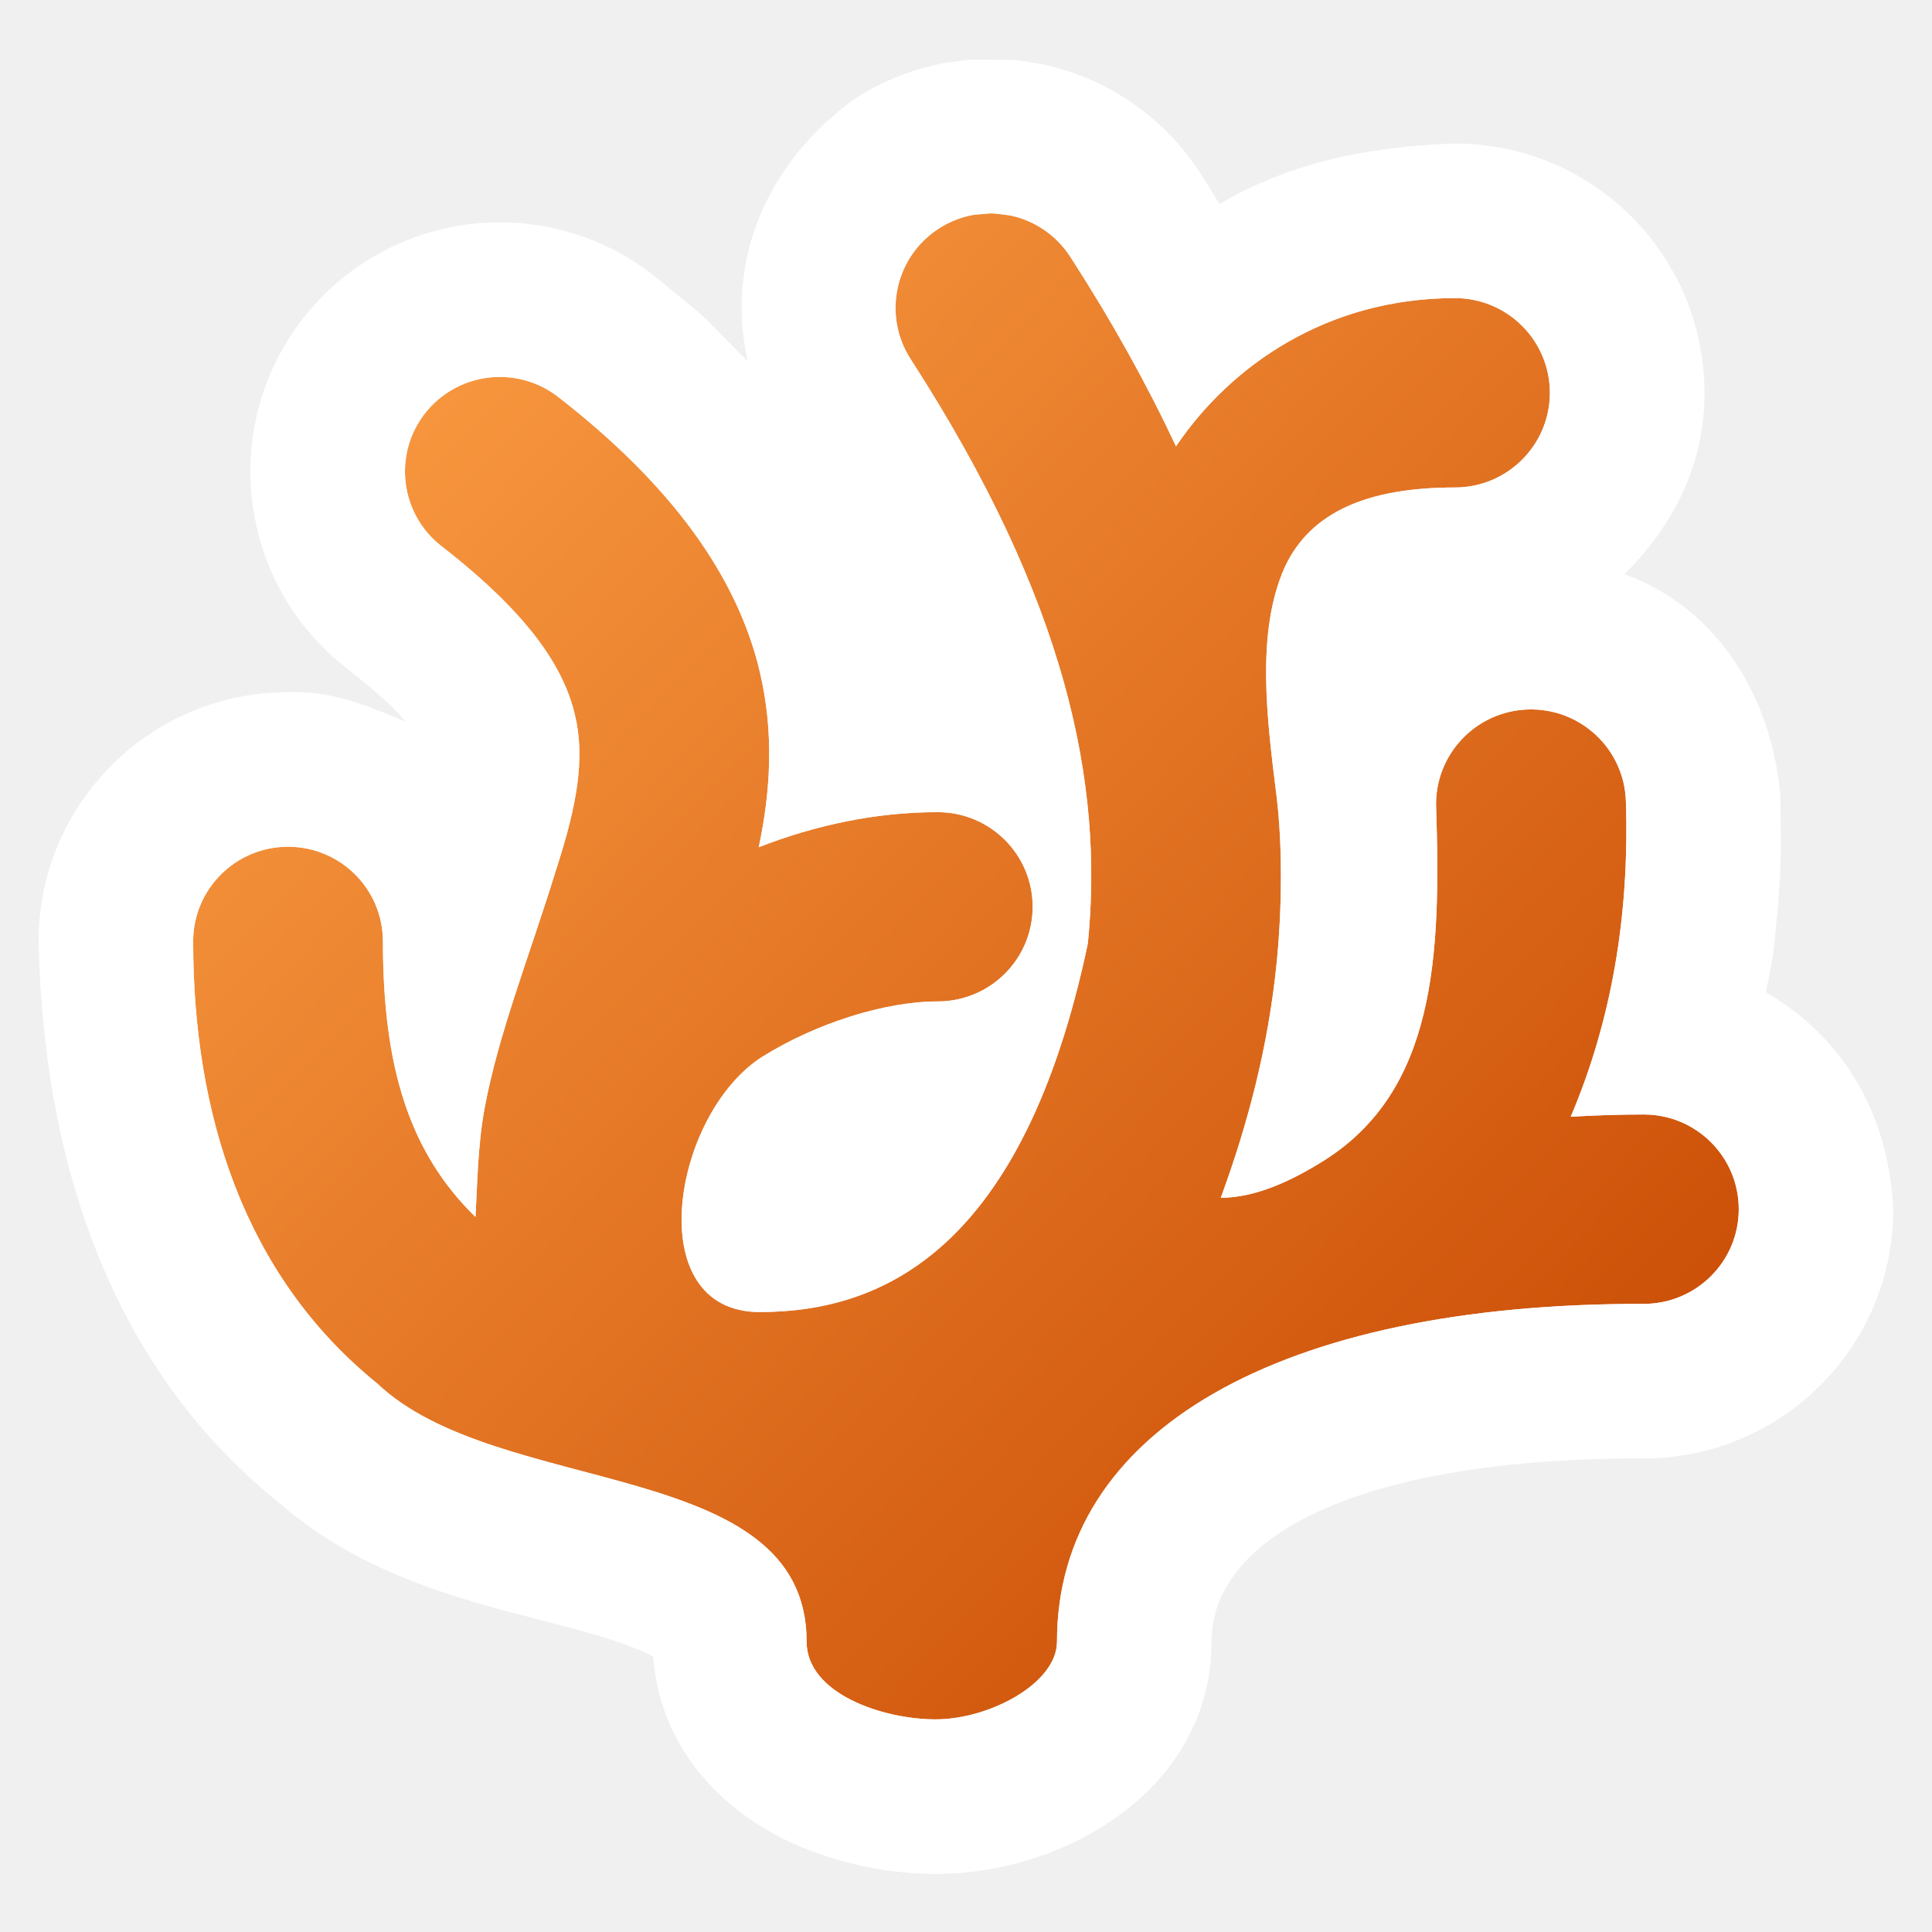
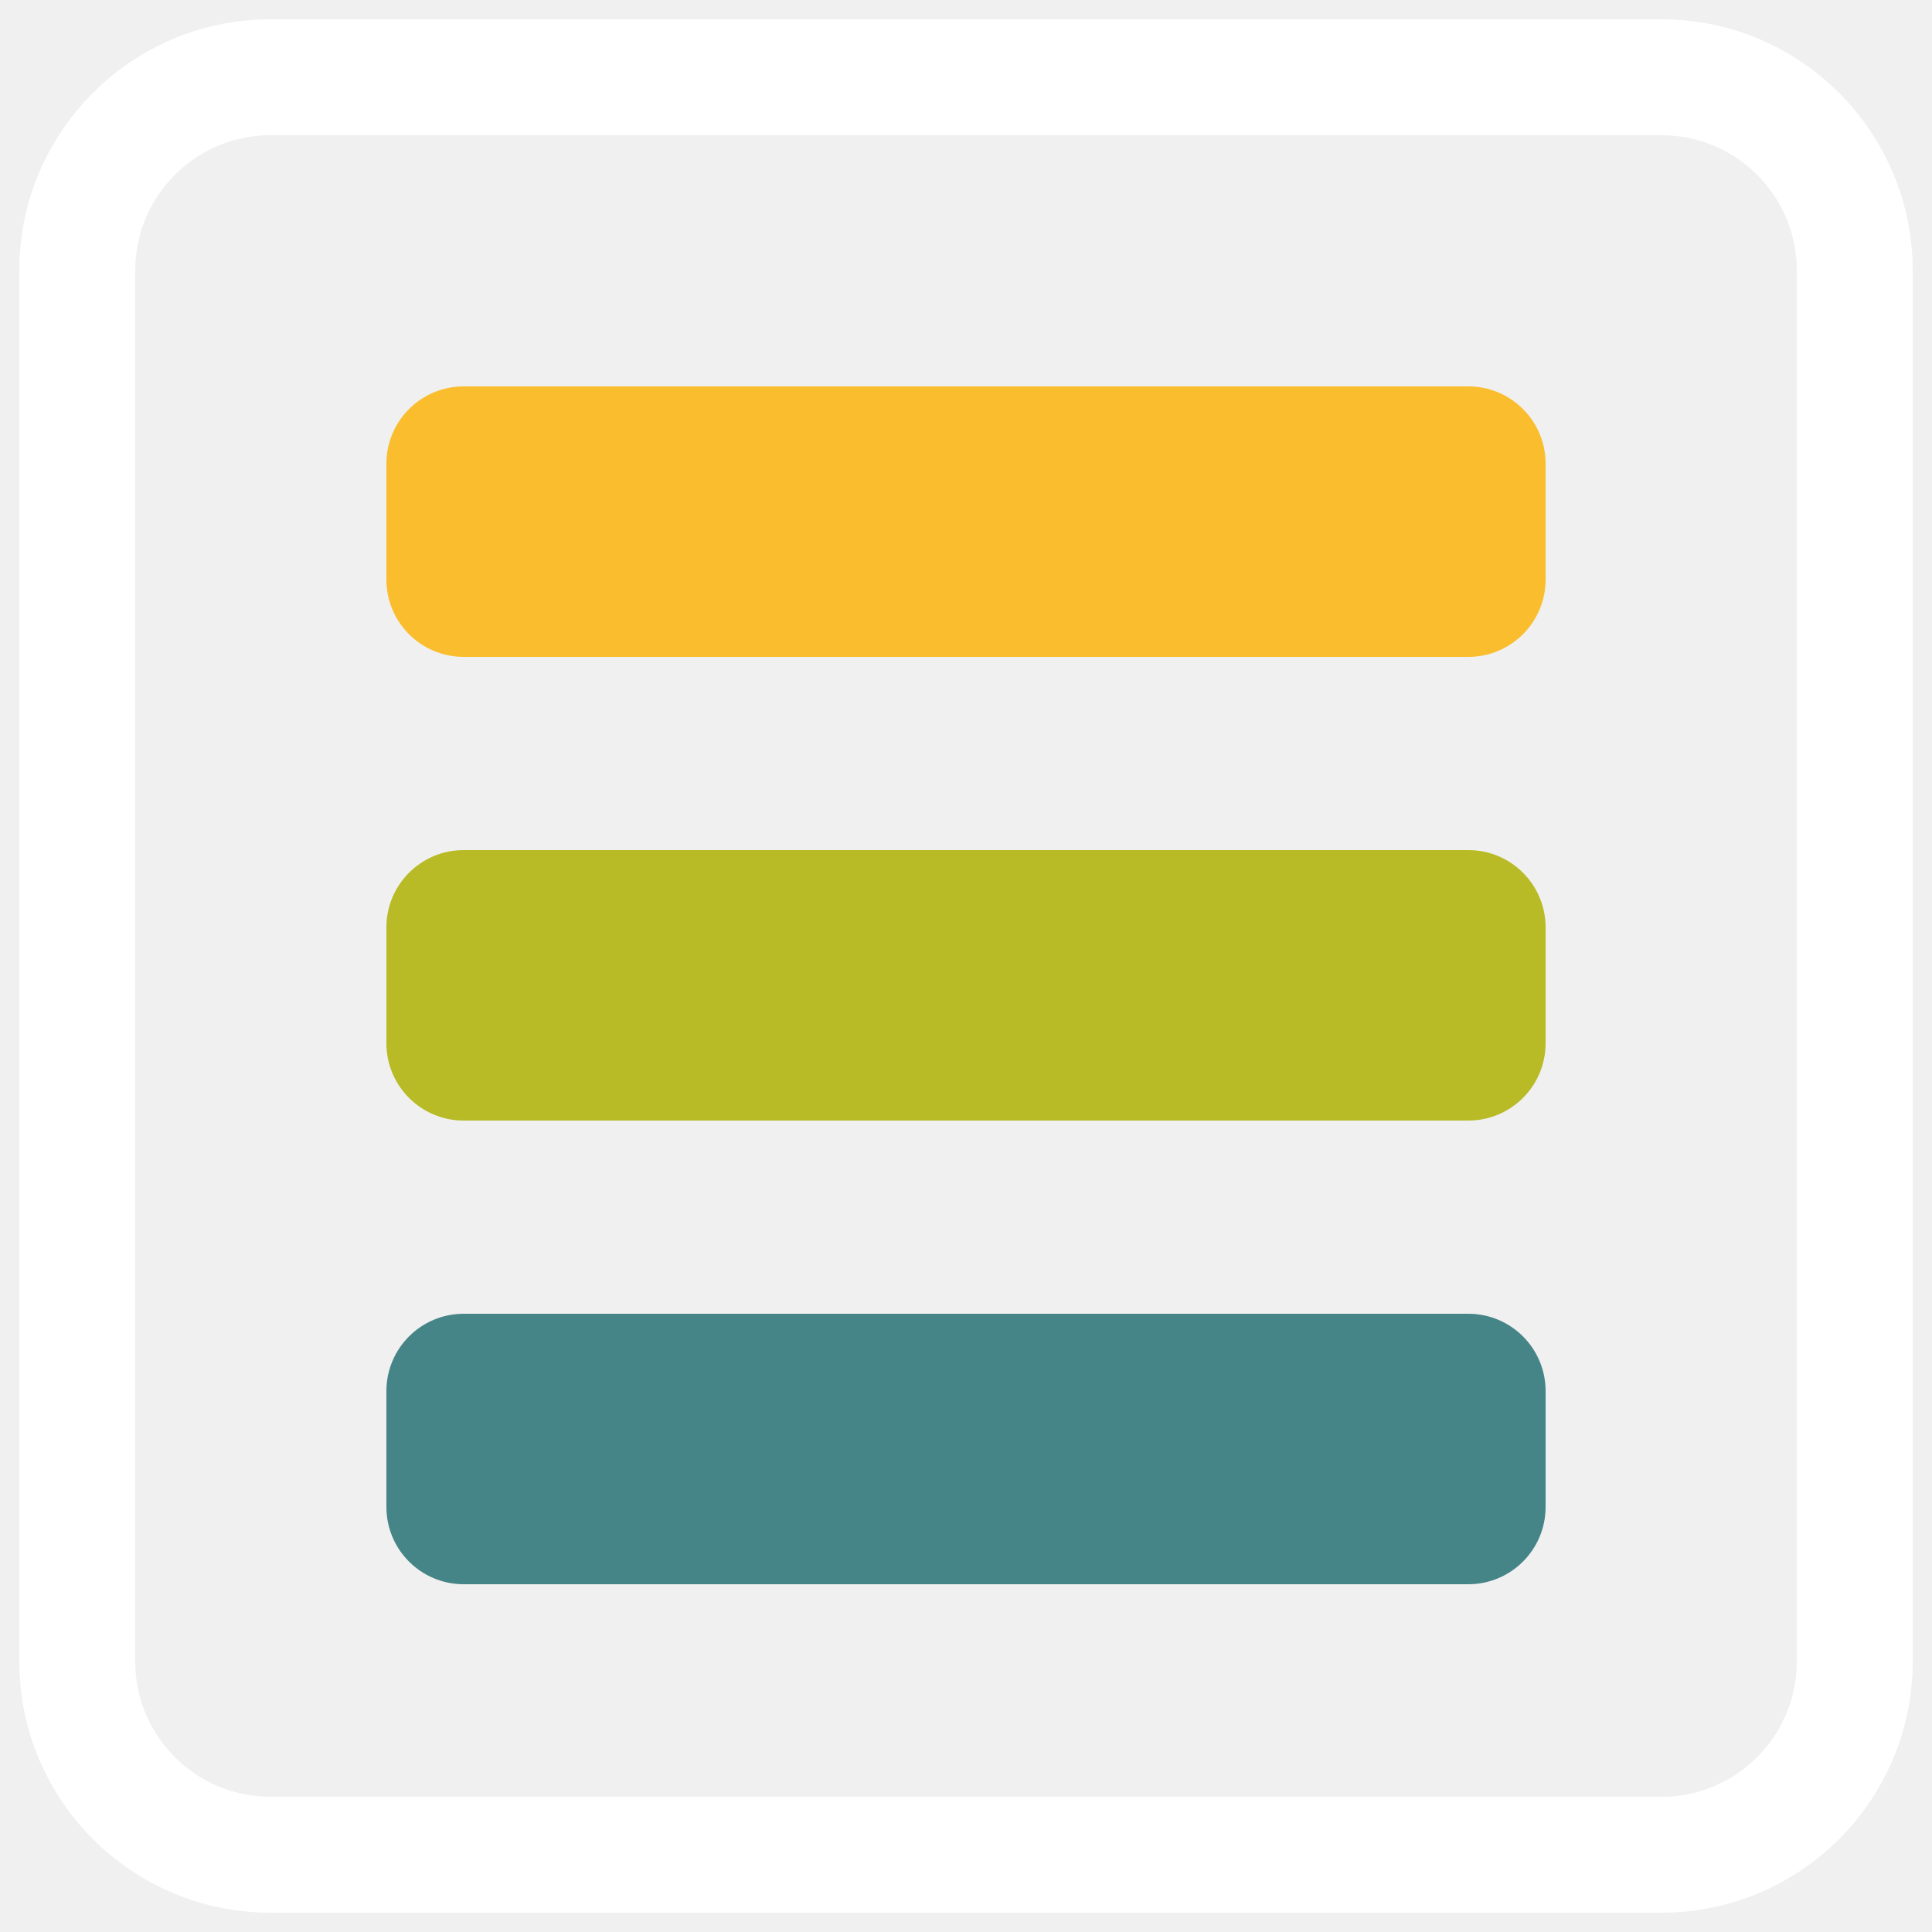
- <svg xmlns="http://www.w3.org/2000/svg" version="1.1" x="0" y="0" width="100" height="100" viewBox="0, 0, 100, 100">
+ <svg xmlns="http://www.w3.org/2000/svg" viewBox="0 0 50 50">
  <defs>
-     <linearGradient id="Gradient_1" gradientUnits="userSpaceOnUse" x1="209.998" y1="224.042" x2="287.332" y2="298.658" gradientTransform="matrix(1, 0, 0, 1, -200, -213)">
-       <stop offset="0" stop-color="#FFA348" />
-       <stop offset="1" stop-color="#C64600" />
-     </linearGradient>
+     <style>
+       .backround-rectangle {
+         fill: none;
+         stroke: #ffffff;
+         stroke-width: 3;
+       }
+ 
+       .red-bar {
+         fill: #fabd2e;
+       }
+ 
+       .green-bar {
+         fill: #b8bb26;
+       }
+ 
+       .cyan-bar {
+         fill: #458588;
+       }
+     </style>
  </defs>
-   <g id="Layer_1">
-     <g id="path6008">
-       <path d="M48.608,11.819 C46.325,13.284 45.666,16.318 47.138,18.594 C55.225,31.118 57.134,40.564 56.306,48.842 C52.958,64.695 45.682,67.911 39.324,67.911 C33.116,67.911 34.778,57.694 39.445,54.704 C42.23,52.965 45.798,51.834 48.537,51.834 C51.25,51.834 53.45,49.642 53.45,46.936 C53.45,44.23 51.25,42.037 48.537,42.037 C45.338,42.037 42.201,42.709 39.272,43.853 C39.87,41.03 40.091,37.978 39.318,34.735 C38.143,29.81 34.762,25.106 28.892,20.546 C27.864,19.746 26.56,19.387 25.266,19.547 C23.973,19.707 22.796,20.373 21.995,21.398 C20.33,23.534 20.715,26.613 22.858,28.274 C27.64,31.989 29.219,34.738 29.759,37.002 C30.299,39.265 29.865,41.693 28.78,45.029 C27.394,49.525 25.784,53.538 25.078,57.387 C24.731,59.282 24.702,61.343 24.612,62.99 C21.168,59.634 19.82,55.202 19.82,48.726 C19.819,46.02 17.619,43.826 14.906,43.827 C12.195,43.83 9.998,46.022 9.998,48.726 C9.998,57.57 12.584,65.986 19.516,71.601 C25.791,77.579 41.749,75.37 41.749,84.967 C41.749,87.676 45.714,88.994 48.426,88.994 C51.209,88.994 54.71,87.134 54.71,84.967 C54.71,74.078 66.186,67.459 85.078,67.488 C87.792,67.492 89.994,65.301 89.998,62.595 C90.002,59.889 87.807,57.691 85.094,57.686 C83.802,57.685 82.542,57.729 81.301,57.802 C83.413,52.835 84.35,47.366 84.156,41.459 C84.066,38.754 81.796,36.634 79.085,36.722 C76.37,36.81 74.244,39.077 74.333,41.783 C74.589,49.518 74.299,56.424 68.537,60.065 C66.898,61.099 64.994,61.997 63.187,61.997 C64.59,58.182 65.649,54.156 66.082,49.816 C66.359,47.046 66.389,43.756 66.073,41.2 C65.582,37.24 64.99,32.749 66.494,29.366 C67.844,26.452 70.87,25.232 75.312,25.232 C78.023,25.23 80.22,23.037 80.221,20.334 C80.222,17.627 78.025,15.432 75.312,15.43 C68.71,15.43 63.706,18.904 60.87,23.102 C59.386,19.934 57.58,16.669 55.398,13.29 C54.693,12.198 53.582,11.43 52.31,11.154 C51.679,11.018 51.028,11.006 50.393,11.119 C49.758,11.234 49.151,11.471 48.608,11.819 z" fill="url(#Gradient_1)" />
-       <path d="M50.239,3.082 C53.179,3.136 51.93,2.991 54.005,3.336 C57.346,4.061 60.265,6.078 62.118,8.949 L63.123,10.561 C66.826,8.362 71.068,7.561 75.319,7.43 C82.445,7.436 88.225,13.21 88.221,20.336 C88.238,24.02 86.639,27.172 84.086,29.721 C88.987,31.499 91.733,36.199 92.152,41.197 C92.18,44.58 92.249,44.83 91.827,48.956 C91.745,49.763 91.546,50.554 91.405,51.353 C95.577,53.799 97.765,57.84 97.997,62.607 C97.987,69.735 92.194,75.498 85.066,75.488 C70.02,75.465 62.71,79.675 62.71,84.967 C62.71,92.511 55.258,96.994 48.426,96.994 C45.777,96.994 42.898,96.36 40.479,95.145 C36.759,93.25 34.123,89.987 33.806,85.737 C32.068,84.879 30.15,84.434 28.286,83.932 C27.813,83.807 27.57,83.743 27.327,83.678 C22.661,82.517 18.074,80.985 14.415,77.761 C5.537,70.611 2.229,59.744 1.998,48.723 C2,41.6 7.778,35.834 14.904,35.827 C17.181,35.748 18.943,36.49 20.983,37.35 C20.117,36.294 19.008,35.452 17.955,34.596 C12.316,30.222 11.298,22.107 15.69,16.475 C17.796,13.777 20.888,12.028 24.284,11.608 C27.68,11.188 31.105,12.131 33.799,14.229 C37.211,17.046 35.576,15.553 38.702,18.711 C37.495,13.28 39.864,8.25 44.288,5.086 L44.292,5.083 C45.718,4.17 47.309,3.546 48.984,3.244 L50.239,3.082 z M51.353,11.043 L50.393,11.119 C49.758,11.234 49.151,11.471 48.608,11.819 C46.325,13.284 45.666,16.318 47.138,18.594 C55.225,31.118 57.134,40.564 56.306,48.842 C52.958,64.695 45.682,67.911 39.324,67.911 C33.116,67.911 34.778,57.694 39.445,54.704 C42.23,52.965 45.798,51.834 48.537,51.834 C51.25,51.834 53.45,49.642 53.45,46.936 C53.45,44.23 51.25,42.037 48.537,42.037 C45.338,42.037 42.201,42.709 39.272,43.853 C39.87,41.03 40.091,37.978 39.318,34.735 C38.143,29.81 34.762,25.106 28.892,20.546 C27.864,19.746 26.56,19.387 25.266,19.547 C23.973,19.707 22.796,20.373 21.995,21.398 C20.33,23.534 20.715,26.613 22.858,28.274 C27.64,31.989 29.219,34.738 29.759,37.002 C30.299,39.265 29.865,41.693 28.78,45.029 C27.394,49.525 25.784,53.538 25.078,57.387 C24.731,59.282 24.702,61.343 24.612,62.99 C21.168,59.634 19.82,55.202 19.82,48.726 C19.819,46.02 17.619,43.826 14.906,43.827 C12.195,43.83 9.998,46.022 9.998,48.726 C9.998,57.57 12.584,65.986 19.516,71.601 C25.791,77.579 41.749,75.37 41.749,84.967 C41.749,87.676 45.714,88.994 48.426,88.994 C51.209,88.994 54.71,87.134 54.71,84.967 C54.71,74.078 66.186,67.459 85.078,67.488 C87.792,67.492 89.994,65.301 89.998,62.595 C90.002,59.889 87.807,57.691 85.094,57.686 C83.802,57.685 82.542,57.729 81.301,57.802 C83.413,52.835 84.35,47.366 84.156,41.459 C84.066,38.754 81.796,36.634 79.085,36.722 C76.37,36.81 74.244,39.077 74.333,41.783 C74.589,49.518 74.299,56.424 68.537,60.065 C66.898,61.099 64.994,61.997 63.187,61.997 C64.59,58.182 65.649,54.156 66.082,49.816 C66.359,47.046 66.389,43.756 66.073,41.2 C65.582,37.24 64.99,32.749 66.494,29.366 C67.844,26.452 70.87,25.232 75.312,25.232 C78.023,25.23 80.22,23.037 80.221,20.334 C80.222,17.627 78.025,15.432 75.312,15.43 C68.71,15.43 63.706,18.904 60.87,23.102 C59.386,19.934 57.58,16.669 55.398,13.29 C54.693,12.198 53.582,11.43 52.31,11.154 L51.353,11.043 z" fill="#FFFFFF" />
-     </g>
+   <g>
+     <rect x="2" y="2" width="46" height="46" rx="5" class="backround-rectangle" />
+   </g>
+   <g id="all-bars">
+     <rect class="red-bar" x="10" y="10" width="30" height="7" rx="2" ry="2" />
+     <rect class="green-bar" x="10" y="22" width="30" height="7" rx="2" ry="2" />
+     <rect class="cyan-bar" x="10" y="34" width="30" height="7" rx="2" ry="2" />
  </g>
</svg>
